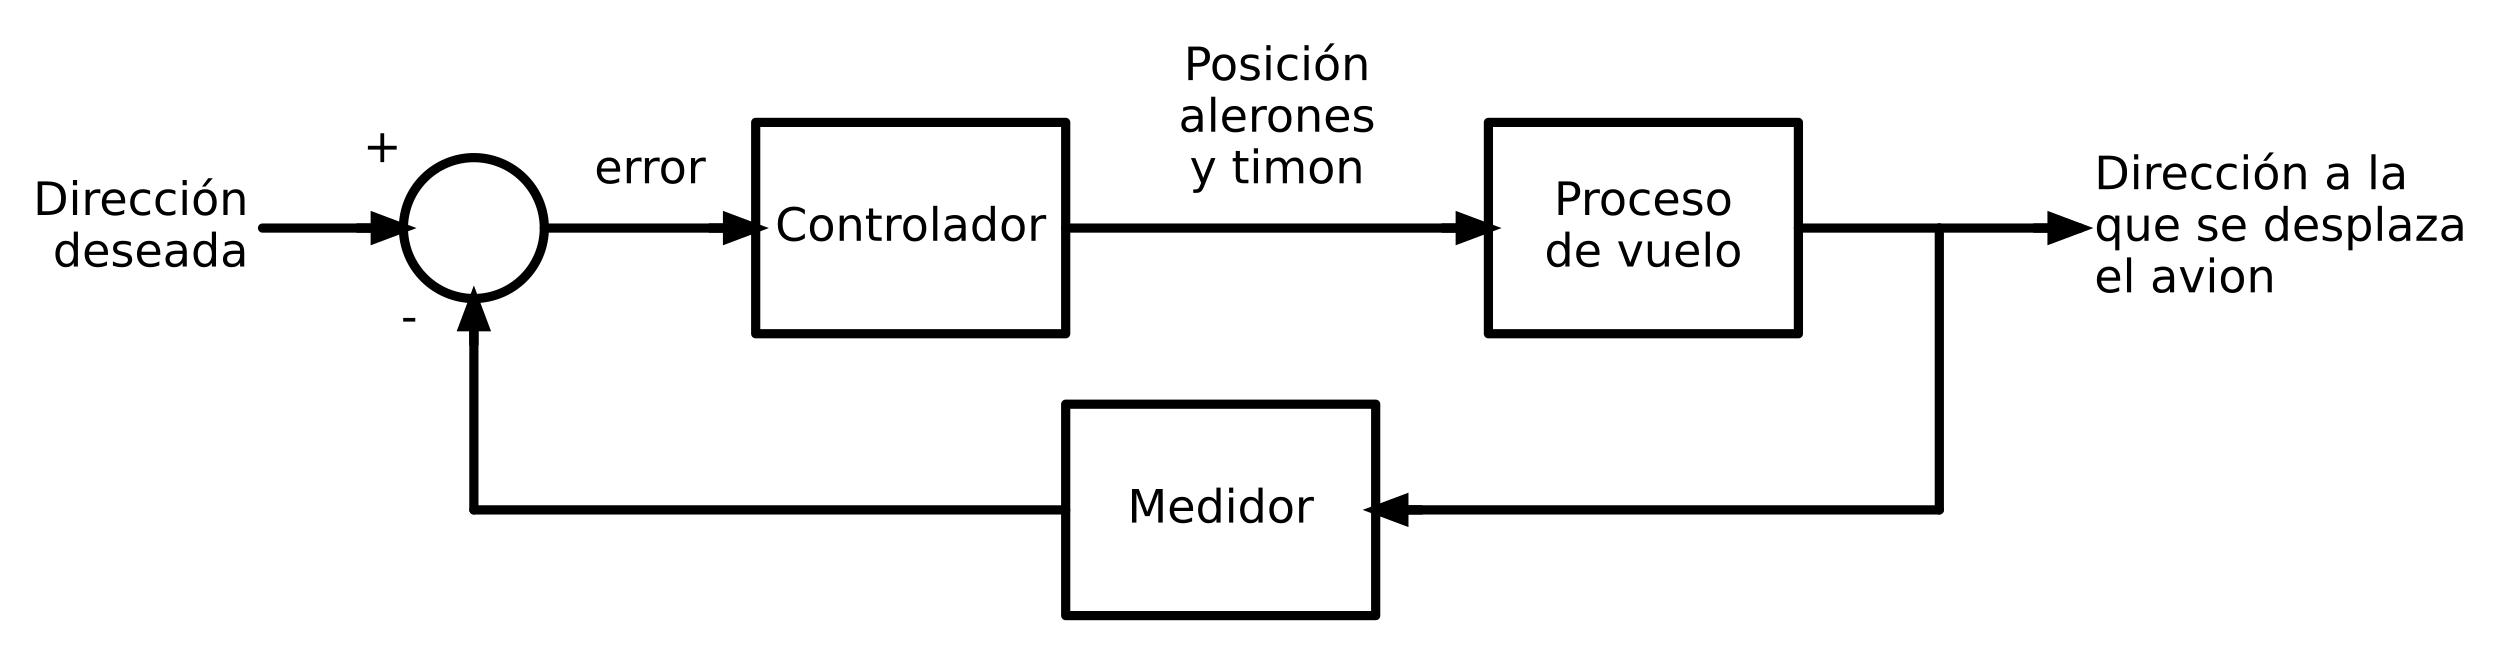
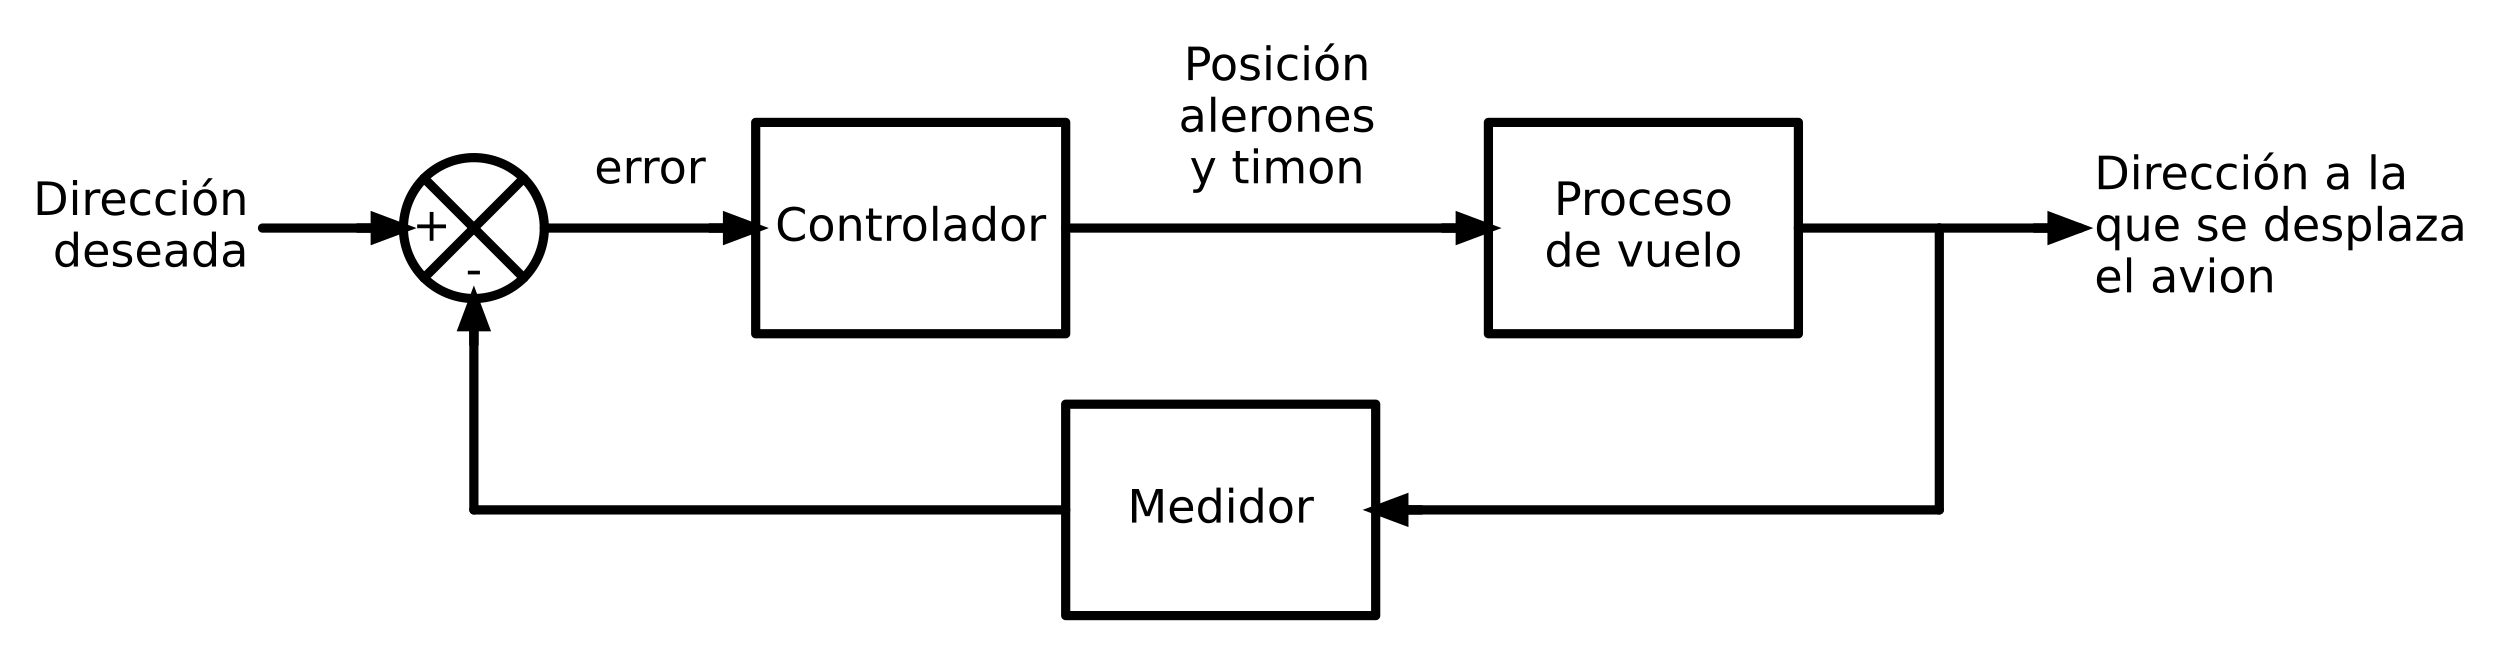
<svg xmlns="http://www.w3.org/2000/svg" xmlns:xlink="http://www.w3.org/1999/xlink" height="143.94pt" version="1.1" viewBox="0 0 542.908 143.94" width="542.908pt">
  <defs>
    <style type="text/css">*{stroke-linecap:butt;stroke-linejoin:round;}</style>
  </defs>
  <g id="figure_1">
    <g id="patch_1">
      <path d="M 0 143.94  L 542.908 143.94  L 542.908 0  L 0 0  z " style="fill:none;" />
    </g>
    <g id="axes_1">
      <g id="patch_2">
-         <path clip-path="url(#p820ee499fd)" d="M 87.608 49.53  L 81.488 51.825  L 81.488 49.545  L 78.428 49.545  L 78.428 49.515  L 81.488 49.515  L 81.488 47.235  z " style="stroke:#000000;stroke-linejoin:miter;stroke-width:2;" />
+         <path clip-path="url(#p6d627035fc)" d="M 87.608 49.53  L 81.488 51.825  L 81.488 49.545  L 78.428 49.545  L 78.428 49.515  L 81.488 49.515  L 81.488 47.235  z " style="stroke:#000000;stroke-linejoin:miter;stroke-width:2;" />
      </g>
      <g id="patch_3">
-         <path clip-path="url(#p820ee499fd)" d="M 102.908 64.83  C 106.966 64.83 110.858 63.218 113.727 60.349  C 116.596 57.48 118.208 53.588 118.208 49.53  C 118.208 45.472 116.596 41.58 113.727 38.711  C 110.858 35.842 106.966 34.23 102.908 34.23  C 98.851 34.23 94.959 35.842 92.09 38.711  C 89.221 41.58 87.608 45.472 87.608 49.53  C 87.608 53.588 89.221 57.48 92.09 60.349  C 94.959 63.218 98.851 64.83 102.908 64.83  z " style="fill:none;stroke:#000000;stroke-linejoin:miter;stroke-width:2;" />
+         <path clip-path="url(#p6d627035fc)" d="M 102.908 64.83  C 106.966 64.83 110.858 63.218 113.727 60.349  C 116.596 57.48 118.208 53.588 118.208 49.53  C 118.208 45.472 116.596 41.58 113.727 38.711  C 110.858 35.842 106.966 34.23 102.908 34.23  C 98.851 34.23 94.959 35.842 92.09 38.711  C 89.221 41.58 87.608 45.472 87.608 49.53  C 87.608 53.588 89.221 57.48 92.09 60.349  C 94.959 63.218 98.851 64.83 102.908 64.83  z " style="fill:none;stroke:#000000;stroke-linejoin:miter;stroke-width:2;" />
      </g>
      <g id="patch_4">
-         <path clip-path="url(#p820ee499fd)" d="M 164.108 49.53  L 157.988 51.825  L 157.988 49.545  L 154.928 49.545  L 154.928 49.515  L 157.988 49.515  L 157.988 47.235  z " style="stroke:#000000;stroke-linejoin:miter;stroke-width:2;" />
+         <path clip-path="url(#p6d627035fc)" d="M 164.108 49.53  L 157.988 51.825  L 157.988 49.545  L 154.928 49.545  L 154.928 49.515  L 157.988 49.515  L 157.988 47.235  z " style="stroke:#000000;stroke-linejoin:miter;stroke-width:2;" />
      </g>
      <g id="patch_5">
-         <path clip-path="url(#p820ee499fd)" d="M 323.228 49.53  L 317.108 51.825  L 317.108 49.545  L 314.048 49.545  L 314.048 49.515  L 317.108 49.515  L 317.108 47.235  z " style="stroke:#000000;stroke-linejoin:miter;stroke-width:2;" />
+         <path clip-path="url(#p6d627035fc)" d="M 323.228 49.53  L 317.108 51.825  L 317.108 49.545  L 314.048 49.545  L 314.048 49.515  L 317.108 49.515  L 317.108 47.235  z " style="stroke:#000000;stroke-linejoin:miter;stroke-width:2;" />
      </g>
      <g id="patch_6">
-         <path clip-path="url(#p820ee499fd)" d="M 451.748 49.53  L 445.628 51.825  L 445.628 49.545  L 442.568 49.545  L 442.568 49.515  L 445.628 49.515  L 445.628 47.235  z " style="stroke:#000000;stroke-linejoin:miter;stroke-width:2;" />
+         <path clip-path="url(#p6d627035fc)" d="M 451.748 49.53  L 445.628 51.825  L 445.628 49.545  L 442.568 49.545  L 442.568 49.515  L 445.628 49.515  L 445.628 47.235  z " style="stroke:#000000;stroke-linejoin:miter;stroke-width:2;" />
      </g>
      <g id="patch_7">
-         <path clip-path="url(#p820ee499fd)" d="M 298.748 110.73  L 304.868 108.435  L 304.868 110.715  L 307.928 110.715  L 307.928 110.745  L 304.868 110.745  L 304.868 113.025  z " style="stroke:#000000;stroke-linejoin:miter;stroke-width:2;" />
+         <path clip-path="url(#p6d627035fc)" d="M 298.748 110.73  L 304.868 108.435  L 304.868 110.715  L 307.928 110.715  L 307.928 110.745  L 304.868 110.745  L 304.868 113.025  z " style="stroke:#000000;stroke-linejoin:miter;stroke-width:2;" />
      </g>
      <g id="patch_8">
-         <path clip-path="url(#p820ee499fd)" d="M 102.908 64.83  L 105.203 70.95  L 102.924 70.95  L 102.924 74.01  L 102.893 74.01  L 102.893 70.95  L 100.613 70.95  z " style="stroke:#000000;stroke-linejoin:miter;stroke-width:2;" />
+         <path clip-path="url(#p6d627035fc)" d="M 102.908 64.83  L 105.203 70.95  L 102.924 70.95  L 102.924 74.01  L 102.893 74.01  L 102.893 70.95  L 100.613 70.95  z " style="stroke:#000000;stroke-linejoin:miter;stroke-width:2;" />
      </g>
      <g id="line2d_1">
-         <path clip-path="url(#p820ee499fd)" d="M 57.008 49.53  L 72.308 49.53  L 87.608 49.53  " style="fill:none;stroke:#000000;stroke-linecap:round;stroke-width:2;" />
+         <path clip-path="url(#p6d627035fc)" d="M 57.008 49.53  L 72.308 49.53  L 87.608 49.53  " style="fill:none;stroke:#000000;stroke-linecap:round;stroke-width:2;" />
      </g>
      <g id="line2d_2">
-         <path clip-path="url(#p820ee499fd)" d="M 118.208 49.53  L 141.158 49.53  L 164.108 49.53  " style="fill:none;stroke:#000000;stroke-linecap:round;stroke-width:2;" />
+         <path clip-path="url(#p6d627035fc)" d="M 113.727 38.711  L 92.09 60.349  " style="fill:none;stroke:#000000;stroke-linecap:round;stroke-width:2;" />
      </g>
      <g id="line2d_3">
-         <path clip-path="url(#p820ee499fd)" d="M 197.768 26.58  L 231.428 26.58  L 231.428 72.48  L 164.108 72.48  L 164.108 26.58  L 197.768 26.58  " style="fill:none;stroke:#000000;stroke-linecap:round;stroke-width:2;" />
+         <path clip-path="url(#p6d627035fc)" d="M 113.727 60.349  L 92.09 38.711  " style="fill:none;stroke:#000000;stroke-linecap:round;stroke-width:2;" />
      </g>
      <g id="line2d_4">
-         <path clip-path="url(#p820ee499fd)" d="M 231.428 49.53  L 277.328 49.53  L 323.228 49.53  " style="fill:none;stroke:#000000;stroke-linecap:round;stroke-width:2;" />
+         <path clip-path="url(#p6d627035fc)" d="M 118.208 49.53  L 141.158 49.53  L 164.108 49.53  " style="fill:none;stroke:#000000;stroke-linecap:round;stroke-width:2;" />
      </g>
      <g id="line2d_5">
-         <path clip-path="url(#p820ee499fd)" d="M 356.888 26.58  L 390.548 26.58  L 390.548 72.48  L 323.228 72.48  L 323.228 26.58  L 356.888 26.58  " style="fill:none;stroke:#000000;stroke-linecap:round;stroke-width:2;" />
+         <path clip-path="url(#p6d627035fc)" d="M 197.768 26.58  L 231.428 26.58  L 231.428 72.48  L 164.108 72.48  L 164.108 26.58  L 197.768 26.58  " style="fill:none;stroke:#000000;stroke-linecap:round;stroke-width:2;" />
      </g>
      <g id="line2d_6">
-         <path clip-path="url(#p820ee499fd)" d="M 390.548 49.53  L 405.848 49.53  L 421.148 49.53  " style="fill:none;stroke:#000000;stroke-linecap:round;stroke-width:2;" />
+         <path clip-path="url(#p6d627035fc)" d="M 231.428 49.53  L 277.328 49.53  L 323.228 49.53  " style="fill:none;stroke:#000000;stroke-linecap:round;stroke-width:2;" />
      </g>
      <g id="line2d_7">
-         <path clip-path="url(#p820ee499fd)" d="M 421.148 49.53  L 436.448 49.53  L 451.748 49.53  " style="fill:none;stroke:#000000;stroke-linecap:round;stroke-width:2;" />
+         <path clip-path="url(#p6d627035fc)" d="M 356.888 26.58  L 390.548 26.58  L 390.548 72.48  L 323.228 72.48  L 323.228 26.58  L 356.888 26.58  " style="fill:none;stroke:#000000;stroke-linecap:round;stroke-width:2;" />
      </g>
      <g id="line2d_8">
-         <path clip-path="url(#p820ee499fd)" d="M 421.148 49.53  L 421.148 80.13  L 421.148 110.73  " style="fill:none;stroke:#000000;stroke-linecap:round;stroke-width:2;" />
+         <path clip-path="url(#p6d627035fc)" d="M 390.548 49.53  L 405.848 49.53  L 421.148 49.53  " style="fill:none;stroke:#000000;stroke-linecap:round;stroke-width:2;" />
      </g>
      <g id="line2d_9">
-         <path clip-path="url(#p820ee499fd)" d="M 421.148 110.73  L 359.948 110.73  L 298.748 110.73  " style="fill:none;stroke:#000000;stroke-linecap:round;stroke-width:2;" />
+         <path clip-path="url(#p6d627035fc)" d="M 421.148 49.53  L 436.448 49.53  L 451.748 49.53  " style="fill:none;stroke:#000000;stroke-linecap:round;stroke-width:2;" />
      </g>
      <g id="line2d_10">
-         <path clip-path="url(#p820ee499fd)" d="M 265.088 87.78  L 298.748 87.78  L 298.748 133.68  L 231.428 133.68  L 231.428 87.78  L 265.088 87.78  " style="fill:none;stroke:#000000;stroke-linecap:round;stroke-width:2;" />
+         <path clip-path="url(#p6d627035fc)" d="M 421.148 49.53  L 421.148 80.13  L 421.148 110.73  " style="fill:none;stroke:#000000;stroke-linecap:round;stroke-width:2;" />
      </g>
      <g id="line2d_11">
-         <path clip-path="url(#p820ee499fd)" d="M 231.428 110.73  L 167.168 110.73  L 102.908 110.73  " style="fill:none;stroke:#000000;stroke-linecap:round;stroke-width:2;" />
+         <path clip-path="url(#p6d627035fc)" d="M 421.148 110.73  L 359.948 110.73  L 298.748 110.73  " style="fill:none;stroke:#000000;stroke-linecap:round;stroke-width:2;" />
      </g>
      <g id="line2d_12">
-         <path clip-path="url(#p820ee499fd)" d="M 102.908 110.73  L 102.908 87.78  L 102.908 64.83  " style="fill:none;stroke:#000000;stroke-linecap:round;stroke-width:2;" />
+         <path clip-path="url(#p6d627035fc)" d="M 265.088 87.78  L 298.748 87.78  L 298.748 133.68  L 231.428 133.68  L 231.428 87.78  L 265.088 87.78  " style="fill:none;stroke:#000000;stroke-linecap:round;stroke-width:2;" />
+       </g>
+       <g id="line2d_13">
+         <path clip-path="url(#p6d627035fc)" d="M 231.428 110.73  L 167.168 110.73  L 102.908 110.73  " style="fill:none;stroke:#000000;stroke-linecap:round;stroke-width:2;" />
+       </g>
+       <g id="line2d_14">
+         <path clip-path="url(#p6d627035fc)" d="M 102.908 110.73  L 102.908 87.78  L 102.908 64.83  " style="fill:none;stroke:#000000;stroke-linecap:round;stroke-width:2;" />
      </g>
      <g id="text_1">
        <g transform="translate(7.2 46.69047)scale(0.1 -0.1)">
          <defs>
            <path d="M 19.672 64.797  L 19.672 8.109  L 31.594 8.109  Q 46.688 8.109 53.688 14.938  Q 60.688 21.781 60.688 36.531  Q 60.688 51.172 53.688 57.984  Q 46.688 64.797 31.594 64.797  z M 9.812 72.906  L 30.078 72.906  Q 51.266 72.906 61.172 64.094  Q 71.094 55.281 71.094 36.531  Q 71.094 17.672 61.125 8.828  Q 51.172 0 30.078 0  L 9.812 0  z " id="DejaVuSans-68" />
            <path d="M 9.422 54.688  L 18.406 54.688  L 18.406 0  L 9.422 0  z M 9.422 75.984  L 18.406 75.984  L 18.406 64.594  L 9.422 64.594  z " id="DejaVuSans-105" />
            <path d="M 41.109 46.297  Q 39.594 47.172 37.812 47.578  Q 36.031 48 33.891 48  Q 26.266 48 22.188 43.047  Q 18.109 38.094 18.109 28.812  L 18.109 0  L 9.078 0  L 9.078 54.688  L 18.109 54.688  L 18.109 46.188  Q 20.953 51.172 25.484 53.578  Q 30.031 56 36.531 56  Q 37.453 56 38.578 55.875  Q 39.703 55.766 41.062 55.516  z " id="DejaVuSans-114" />
            <path d="M 56.203 29.594  L 56.203 25.203  L 14.891 25.203  Q 15.484 15.922 20.484 11.062  Q 25.484 6.203 34.422 6.203  Q 39.594 6.203 44.453 7.469  Q 49.312 8.734 54.109 11.281  L 54.109 2.781  Q 49.266 0.734 44.188 -0.344  Q 39.109 -1.422 33.891 -1.422  Q 20.797 -1.422 13.156 6.188  Q 5.516 13.812 5.516 26.812  Q 5.516 40.234 12.766 48.109  Q 20.016 56 32.328 56  Q 43.359 56 49.781 48.891  Q 56.203 41.797 56.203 29.594  z M 47.219 32.234  Q 47.125 39.594 43.094 43.984  Q 39.062 48.391 32.422 48.391  Q 24.906 48.391 20.391 44.141  Q 15.875 39.891 15.188 32.172  z " id="DejaVuSans-101" />
            <path d="M 48.781 52.594  L 48.781 44.188  Q 44.969 46.297 41.141 47.344  Q 37.312 48.391 33.406 48.391  Q 24.656 48.391 19.812 42.844  Q 14.984 37.312 14.984 27.297  Q 14.984 17.281 19.812 11.734  Q 24.656 6.203 33.406 6.203  Q 37.312 6.203 41.141 7.25  Q 44.969 8.297 48.781 10.406  L 48.781 2.094  Q 45.016 0.344 40.984 -0.531  Q 36.969 -1.422 32.422 -1.422  Q 20.062 -1.422 12.781 6.344  Q 5.516 14.109 5.516 27.297  Q 5.516 40.672 12.859 48.328  Q 20.219 56 33.016 56  Q 37.156 56 41.109 55.141  Q 45.062 54.297 48.781 52.594  z " id="DejaVuSans-99" />
            <path d="M 30.609 48.391  Q 23.391 48.391 19.188 42.75  Q 14.984 37.109 14.984 27.297  Q 14.984 17.484 19.156 11.844  Q 23.344 6.203 30.609 6.203  Q 37.797 6.203 41.984 11.859  Q 46.188 17.531 46.188 27.297  Q 46.188 37.016 41.984 42.703  Q 37.797 48.391 30.609 48.391  z M 30.609 56  Q 42.328 56 49.016 48.375  Q 55.719 40.766 55.719 27.297  Q 55.719 13.875 49.016 6.219  Q 42.328 -1.422 30.609 -1.422  Q 18.844 -1.422 12.172 6.219  Q 5.516 13.875 5.516 27.297  Q 5.516 40.766 12.172 48.375  Q 18.844 56 30.609 56  z M 37.406 79.984  L 47.125 79.984  L 31.203 61.625  L 23.734 61.625  z " id="DejaVuSans-243" />
            <path d="M 54.891 33.016  L 54.891 0  L 45.906 0  L 45.906 32.719  Q 45.906 40.484 42.875 44.328  Q 39.844 48.188 33.797 48.188  Q 26.516 48.188 22.312 43.547  Q 18.109 38.922 18.109 30.906  L 18.109 0  L 9.078 0  L 9.078 54.688  L 18.109 54.688  L 18.109 46.188  Q 21.344 51.125 25.703 53.562  Q 30.078 56 35.797 56  Q 45.219 56 50.047 50.172  Q 54.891 44.344 54.891 33.016  z " id="DejaVuSans-110" />
          </defs>
          <use xlink:href="#DejaVuSans-68" />
          <use x="77.002" xlink:href="#DejaVuSans-105" />
          <use x="104.785" xlink:href="#DejaVuSans-114" />
          <use x="143.648" xlink:href="#DejaVuSans-101" />
          <use x="205.172" xlink:href="#DejaVuSans-99" />
          <use x="260.152" xlink:href="#DejaVuSans-99" />
          <use x="315.133" xlink:href="#DejaVuSans-105" />
          <use x="342.916" xlink:href="#DejaVuSans-243" />
          <use x="404.098" xlink:href="#DejaVuSans-110" />
        </g>
        <g transform="translate(11.47969 57.88828)scale(0.1 -0.1)">
          <defs>
            <path d="M 45.406 46.391  L 45.406 75.984  L 54.391 75.984  L 54.391 0  L 45.406 0  L 45.406 8.203  Q 42.578 3.328 38.25 0.953  Q 33.938 -1.422 27.875 -1.422  Q 17.969 -1.422 11.734 6.484  Q 5.516 14.406 5.516 27.297  Q 5.516 40.188 11.734 48.094  Q 17.969 56 27.875 56  Q 33.938 56 38.25 53.625  Q 42.578 51.266 45.406 46.391  z M 14.797 27.297  Q 14.797 17.391 18.875 11.75  Q 22.953 6.109 30.078 6.109  Q 37.203 6.109 41.297 11.75  Q 45.406 17.391 45.406 27.297  Q 45.406 37.203 41.297 42.844  Q 37.203 48.484 30.078 48.484  Q 22.953 48.484 18.875 42.844  Q 14.797 37.203 14.797 27.297  z " id="DejaVuSans-100" />
            <path d="M 44.281 53.078  L 44.281 44.578  Q 40.484 46.531 36.375 47.5  Q 32.281 48.484 27.875 48.484  Q 21.188 48.484 17.844 46.438  Q 14.5 44.391 14.5 40.281  Q 14.5 37.156 16.891 35.375  Q 19.281 33.594 26.516 31.984  L 29.594 31.297  Q 39.156 29.25 43.188 25.516  Q 47.219 21.781 47.219 15.094  Q 47.219 7.469 41.188 3.016  Q 35.156 -1.422 24.609 -1.422  Q 20.219 -1.422 15.453 -0.562  Q 10.688 0.297 5.422 2  L 5.422 11.281  Q 10.406 8.688 15.234 7.391  Q 20.062 6.109 24.812 6.109  Q 31.156 6.109 34.562 8.281  Q 37.984 10.453 37.984 14.406  Q 37.984 18.062 35.516 20.016  Q 33.062 21.969 24.703 23.781  L 21.578 24.516  Q 13.234 26.266 9.516 29.906  Q 5.812 33.547 5.812 39.891  Q 5.812 47.609 11.281 51.797  Q 16.75 56 26.812 56  Q 31.781 56 36.172 55.266  Q 40.578 54.547 44.281 53.078  z " id="DejaVuSans-115" />
            <path d="M 34.281 27.484  Q 23.391 27.484 19.188 25  Q 14.984 22.516 14.984 16.5  Q 14.984 11.719 18.141 8.906  Q 21.297 6.109 26.703 6.109  Q 34.188 6.109 38.703 11.406  Q 43.219 16.703 43.219 25.484  L 43.219 27.484  z M 52.203 31.203  L 52.203 0  L 43.219 0  L 43.219 8.297  Q 40.141 3.328 35.547 0.953  Q 30.953 -1.422 24.312 -1.422  Q 15.922 -1.422 10.953 3.297  Q 6 8.016 6 15.922  Q 6 25.141 12.172 29.828  Q 18.359 34.516 30.609 34.516  L 43.219 34.516  L 43.219 35.406  Q 43.219 41.609 39.141 45  Q 35.062 48.391 27.688 48.391  Q 23 48.391 18.547 47.266  Q 14.109 46.141 10.016 43.891  L 10.016 52.203  Q 14.938 54.109 19.578 55.047  Q 24.219 56 28.609 56  Q 40.484 56 46.344 49.844  Q 52.203 43.703 52.203 31.203  z " id="DejaVuSans-97" />
          </defs>
          <use xlink:href="#DejaVuSans-100" />
          <use x="63.477" xlink:href="#DejaVuSans-101" />
          <use x="125" xlink:href="#DejaVuSans-115" />
          <use x="177.1" xlink:href="#DejaVuSans-101" />
          <use x="238.623" xlink:href="#DejaVuSans-97" />
          <use x="299.902" xlink:href="#DejaVuSans-100" />
          <use x="363.379" xlink:href="#DejaVuSans-97" />
        </g>
      </g>
      <g id="text_2">
-         <g transform="translate(78.82859 35.21031)scale(0.1 -0.1)">
+         <g transform="translate(101.1045 61.92838)scale(0.1 -0.1)">
+           <defs>
+             <path d="M 4.891 31.391  L 31.203 31.391  L 31.203 23.391  L 4.891 23.391  z " id="DejaVuSans-45" />
+           </defs>
+           <use xlink:href="#DejaVuSans-45" />
+         </g>
+       </g>
+       <g id="text_3">
+         <g transform="translate(89.53859 52.28937)scale(0.1 -0.1)">
          <defs>
            <path d="M 46 62.703  L 46 35.5  L 73.188 35.5  L 73.188 27.203  L 46 27.203  L 46 0  L 37.797 0  L 37.797 27.203  L 10.594 27.203  L 10.594 35.5  L 37.797 35.5  L 37.797 62.703  z " id="DejaVuSans-43" />
          </defs>
          <use xlink:href="#DejaVuSans-43" />
        </g>
      </g>
-       <g id="text_3">
+       <g id="text_4">
        <g transform="translate(129.0561 39.80031)scale(0.1 -0.1)">
          <defs>
            <path d="M 30.609 48.391  Q 23.391 48.391 19.188 42.75  Q 14.984 37.109 14.984 27.297  Q 14.984 17.484 19.156 11.844  Q 23.344 6.203 30.609 6.203  Q 37.797 6.203 41.984 11.859  Q 46.188 17.531 46.188 27.297  Q 46.188 37.016 41.984 42.703  Q 37.797 48.391 30.609 48.391  z M 30.609 56  Q 42.328 56 49.016 48.375  Q 55.719 40.766 55.719 27.297  Q 55.719 13.875 49.016 6.219  Q 42.328 -1.422 30.609 -1.422  Q 18.844 -1.422 12.172 6.219  Q 5.516 13.875 5.516 27.297  Q 5.516 40.766 12.172 48.375  Q 18.844 56 30.609 56  z " id="DejaVuSans-111" />
          </defs>
          <use xlink:href="#DejaVuSans-101" />
          <use x="61.523" xlink:href="#DejaVuSans-114" />
          <use x="100.887" xlink:href="#DejaVuSans-114" />
          <use x="139.75" xlink:href="#DejaVuSans-111" />
          <use x="200.932" xlink:href="#DejaVuSans-114" />
        </g>
      </g>
-       <g id="text_4">
+       <g id="text_5">
        <g transform="translate(168.3442 52.28937)scale(0.1 -0.1)">
          <defs>
            <path d="M 64.406 67.281  L 64.406 56.891  Q 59.422 61.531 53.781 63.812  Q 48.141 66.109 41.797 66.109  Q 29.297 66.109 22.656 58.469  Q 16.016 50.828 16.016 36.375  Q 16.016 21.969 22.656 14.328  Q 29.297 6.688 41.797 6.688  Q 48.141 6.688 53.781 8.984  Q 59.422 11.281 64.406 15.922  L 64.406 5.609  Q 59.234 2.094 53.438 0.328  Q 47.656 -1.422 41.219 -1.422  Q 24.656 -1.422 15.125 8.703  Q 5.609 18.844 5.609 36.375  Q 5.609 53.953 15.125 64.078  Q 24.656 74.219 41.219 74.219  Q 47.75 74.219 53.531 72.484  Q 59.328 70.75 64.406 67.281  z " id="DejaVuSans-67" />
            <path d="M 18.312 70.219  L 18.312 54.688  L 36.812 54.688  L 36.812 47.703  L 18.312 47.703  L 18.312 18.016  Q 18.312 11.328 20.141 9.422  Q 21.969 7.516 27.594 7.516  L 36.812 7.516  L 36.812 0  L 27.594 0  Q 17.188 0 13.234 3.875  Q 9.281 7.766 9.281 18.016  L 9.281 47.703  L 2.688 47.703  L 2.688 54.688  L 9.281 54.688  L 9.281 70.219  z " id="DejaVuSans-116" />
            <path d="M 9.422 75.984  L 18.406 75.984  L 18.406 0  L 9.422 0  z " id="DejaVuSans-108" />
          </defs>
          <use xlink:href="#DejaVuSans-67" />
          <use x="69.824" xlink:href="#DejaVuSans-111" />
          <use x="131.006" xlink:href="#DejaVuSans-110" />
          <use x="194.385" xlink:href="#DejaVuSans-116" />
          <use x="233.594" xlink:href="#DejaVuSans-114" />
          <use x="272.457" xlink:href="#DejaVuSans-111" />
          <use x="333.639" xlink:href="#DejaVuSans-108" />
          <use x="361.422" xlink:href="#DejaVuSans-97" />
          <use x="422.701" xlink:href="#DejaVuSans-100" />
          <use x="486.178" xlink:href="#DejaVuSans-111" />
          <use x="547.359" xlink:href="#DejaVuSans-114" />
        </g>
      </g>
-       <g id="text_5">
+       <g id="text_6">
        <g transform="translate(257.0753 17.40469)scale(0.1 -0.1)">
          <defs>
            <path d="M 19.672 64.797  L 19.672 37.406  L 32.078 37.406  Q 38.969 37.406 42.719 40.969  Q 46.484 44.531 46.484 51.125  Q 46.484 57.672 42.719 61.234  Q 38.969 64.797 32.078 64.797  z M 9.812 72.906  L 32.078 72.906  Q 44.344 72.906 50.609 67.359  Q 56.891 61.812 56.891 51.125  Q 56.891 40.328 50.609 34.812  Q 44.344 29.297 32.078 29.297  L 19.672 29.297  L 19.672 0  L 9.812 0  z " id="DejaVuSans-80" />
          </defs>
          <use xlink:href="#DejaVuSans-80" />
          <use x="56.678" xlink:href="#DejaVuSans-111" />
          <use x="117.859" xlink:href="#DejaVuSans-115" />
          <use x="169.959" xlink:href="#DejaVuSans-105" />
          <use x="197.742" xlink:href="#DejaVuSans-99" />
          <use x="252.723" xlink:href="#DejaVuSans-105" />
          <use x="280.506" xlink:href="#DejaVuSans-243" />
          <use x="341.688" xlink:href="#DejaVuSans-110" />
        </g>
        <g transform="translate(255.9464 28.6025)scale(0.1 -0.1)">
          <use xlink:href="#DejaVuSans-97" />
          <use x="61.279" xlink:href="#DejaVuSans-108" />
          <use x="89.062" xlink:href="#DejaVuSans-101" />
          <use x="150.586" xlink:href="#DejaVuSans-114" />
          <use x="189.449" xlink:href="#DejaVuSans-111" />
          <use x="250.631" xlink:href="#DejaVuSans-110" />
          <use x="314.01" xlink:href="#DejaVuSans-101" />
          <use x="375.533" xlink:href="#DejaVuSans-115" />
        </g>
        <g transform="translate(258.3323 39.80031)scale(0.1 -0.1)">
          <defs>
            <path d="M 32.172 -5.078  Q 28.375 -14.844 24.75 -17.812  Q 21.141 -20.797 15.094 -20.797  L 7.906 -20.797  L 7.906 -13.281  L 13.188 -13.281  Q 16.891 -13.281 18.938 -11.516  Q 21 -9.766 23.484 -3.219  L 25.094 0.875  L 2.984 54.688  L 12.5 54.688  L 29.594 11.922  L 46.688 54.688  L 56.203 54.688  z " id="DejaVuSans-121" />
            <path id="DejaVuSans-32" />
            <path d="M 52 44.188  Q 55.375 50.25 60.062 53.125  Q 64.75 56 71.094 56  Q 79.641 56 84.281 50.016  Q 88.922 44.047 88.922 33.016  L 88.922 0  L 79.891 0  L 79.891 32.719  Q 79.891 40.578 77.094 44.375  Q 74.312 48.188 68.609 48.188  Q 61.625 48.188 57.562 43.547  Q 53.516 38.922 53.516 30.906  L 53.516 0  L 44.484 0  L 44.484 32.719  Q 44.484 40.625 41.703 44.406  Q 38.922 48.188 33.109 48.188  Q 26.219 48.188 22.156 43.531  Q 18.109 38.875 18.109 30.906  L 18.109 0  L 9.078 0  L 9.078 54.688  L 18.109 54.688  L 18.109 46.188  Q 21.188 51.219 25.484 53.609  Q 29.781 56 35.688 56  Q 41.656 56 45.828 52.969  Q 50 49.953 52 44.188  z " id="DejaVuSans-109" />
          </defs>
          <use xlink:href="#DejaVuSans-121" />
          <use x="59.18" xlink:href="#DejaVuSans-32" />
          <use x="90.967" xlink:href="#DejaVuSans-116" />
          <use x="130.176" xlink:href="#DejaVuSans-105" />
          <use x="157.959" xlink:href="#DejaVuSans-109" />
          <use x="255.371" xlink:href="#DejaVuSans-111" />
          <use x="316.553" xlink:href="#DejaVuSans-110" />
        </g>
      </g>
-       <g id="text_6">
+       <g id="text_7">
        <g transform="translate(337.4689 46.69047)scale(0.1 -0.1)">
          <use xlink:href="#DejaVuSans-80" />
          <use x="58.553" xlink:href="#DejaVuSans-114" />
          <use x="97.416" xlink:href="#DejaVuSans-111" />
          <use x="158.598" xlink:href="#DejaVuSans-99" />
          <use x="213.578" xlink:href="#DejaVuSans-101" />
          <use x="275.102" xlink:href="#DejaVuSans-115" />
          <use x="327.201" xlink:href="#DejaVuSans-111" />
        </g>
        <g transform="translate(335.3955 57.88828)scale(0.1 -0.1)">
          <defs>
            <path d="M 2.984 54.688  L 12.5 54.688  L 29.594 8.797  L 46.688 54.688  L 56.203 54.688  L 35.688 0  L 23.484 0  z " id="DejaVuSans-118" />
            <path d="M 8.5 21.578  L 8.5 54.688  L 17.484 54.688  L 17.484 21.922  Q 17.484 14.156 20.5 10.266  Q 23.531 6.391 29.594 6.391  Q 36.859 6.391 41.078 11.031  Q 45.312 15.672 45.312 23.688  L 45.312 54.688  L 54.297 54.688  L 54.297 0  L 45.312 0  L 45.312 8.406  Q 42.047 3.422 37.719 1  Q 33.406 -1.422 27.688 -1.422  Q 18.266 -1.422 13.375 4.438  Q 8.5 10.297 8.5 21.578  z M 31.109 56  z " id="DejaVuSans-117" />
          </defs>
          <use xlink:href="#DejaVuSans-100" />
          <use x="63.477" xlink:href="#DejaVuSans-101" />
          <use x="125" xlink:href="#DejaVuSans-32" />
          <use x="156.787" xlink:href="#DejaVuSans-118" />
          <use x="215.967" xlink:href="#DejaVuSans-117" />
          <use x="279.346" xlink:href="#DejaVuSans-101" />
          <use x="340.869" xlink:href="#DejaVuSans-108" />
          <use x="368.652" xlink:href="#DejaVuSans-111" />
        </g>
      </g>
-       <g id="text_7">
+       <g id="text_8">
        <g transform="translate(454.8084 41.09156)scale(0.1 -0.1)">
          <use xlink:href="#DejaVuSans-68" />
          <use x="77.002" xlink:href="#DejaVuSans-105" />
          <use x="104.785" xlink:href="#DejaVuSans-114" />
          <use x="143.648" xlink:href="#DejaVuSans-101" />
          <use x="205.172" xlink:href="#DejaVuSans-99" />
          <use x="260.152" xlink:href="#DejaVuSans-99" />
          <use x="315.133" xlink:href="#DejaVuSans-105" />
          <use x="342.916" xlink:href="#DejaVuSans-243" />
          <use x="404.098" xlink:href="#DejaVuSans-110" />
          <use x="467.477" xlink:href="#DejaVuSans-32" />
          <use x="499.264" xlink:href="#DejaVuSans-97" />
          <use x="560.543" xlink:href="#DejaVuSans-32" />
          <use x="592.33" xlink:href="#DejaVuSans-108" />
          <use x="620.113" xlink:href="#DejaVuSans-97" />
        </g>
        <g transform="translate(454.8084 52.28937)scale(0.1 -0.1)">
          <defs>
            <path d="M 14.797 27.297  Q 14.797 17.391 18.875 11.75  Q 22.953 6.109 30.078 6.109  Q 37.203 6.109 41.297 11.75  Q 45.406 17.391 45.406 27.297  Q 45.406 37.203 41.297 42.844  Q 37.203 48.484 30.078 48.484  Q 22.953 48.484 18.875 42.844  Q 14.797 37.203 14.797 27.297  z M 45.406 8.203  Q 42.578 3.328 38.25 0.953  Q 33.938 -1.422 27.875 -1.422  Q 17.969 -1.422 11.734 6.484  Q 5.516 14.406 5.516 27.297  Q 5.516 40.188 11.734 48.094  Q 17.969 56 27.875 56  Q 33.938 56 38.25 53.625  Q 42.578 51.266 45.406 46.391  L 45.406 54.688  L 54.391 54.688  L 54.391 -20.797  L 45.406 -20.797  z " id="DejaVuSans-113" />
            <path d="M 18.109 8.203  L 18.109 -20.797  L 9.078 -20.797  L 9.078 54.688  L 18.109 54.688  L 18.109 46.391  Q 20.953 51.266 25.266 53.625  Q 29.594 56 35.594 56  Q 45.562 56 51.781 48.094  Q 58.016 40.188 58.016 27.297  Q 58.016 14.406 51.781 6.484  Q 45.562 -1.422 35.594 -1.422  Q 29.594 -1.422 25.266 0.953  Q 20.953 3.328 18.109 8.203  z M 48.688 27.297  Q 48.688 37.203 44.609 42.844  Q 40.531 48.484 33.406 48.484  Q 26.266 48.484 22.188 42.844  Q 18.109 37.203 18.109 27.297  Q 18.109 17.391 22.188 11.75  Q 26.266 6.109 33.406 6.109  Q 40.531 6.109 44.609 11.75  Q 48.688 17.391 48.688 27.297  z " id="DejaVuSans-112" />
            <path d="M 5.516 54.688  L 48.188 54.688  L 48.188 46.484  L 14.406 7.172  L 48.188 7.172  L 48.188 0  L 4.297 0  L 4.297 8.203  L 38.094 47.516  L 5.516 47.516  z " id="DejaVuSans-122" />
          </defs>
          <use xlink:href="#DejaVuSans-113" />
          <use x="63.477" xlink:href="#DejaVuSans-117" />
          <use x="126.855" xlink:href="#DejaVuSans-101" />
          <use x="188.379" xlink:href="#DejaVuSans-32" />
          <use x="220.166" xlink:href="#DejaVuSans-115" />
          <use x="272.266" xlink:href="#DejaVuSans-101" />
          <use x="333.789" xlink:href="#DejaVuSans-32" />
          <use x="365.576" xlink:href="#DejaVuSans-100" />
          <use x="429.053" xlink:href="#DejaVuSans-101" />
          <use x="490.576" xlink:href="#DejaVuSans-115" />
          <use x="542.676" xlink:href="#DejaVuSans-112" />
          <use x="606.152" xlink:href="#DejaVuSans-108" />
          <use x="633.936" xlink:href="#DejaVuSans-97" />
          <use x="695.215" xlink:href="#DejaVuSans-122" />
          <use x="747.705" xlink:href="#DejaVuSans-97" />
        </g>
        <g transform="translate(454.8084 63.48719)scale(0.1 -0.1)">
          <use xlink:href="#DejaVuSans-101" />
          <use x="61.523" xlink:href="#DejaVuSans-108" />
          <use x="89.307" xlink:href="#DejaVuSans-32" />
          <use x="121.094" xlink:href="#DejaVuSans-97" />
          <use x="182.373" xlink:href="#DejaVuSans-118" />
          <use x="241.553" xlink:href="#DejaVuSans-105" />
          <use x="269.336" xlink:href="#DejaVuSans-111" />
          <use x="330.518" xlink:href="#DejaVuSans-110" />
        </g>
      </g>
-       <g id="text_8">
+       <g id="text_9">
        <g transform="translate(244.8455 113.4894)scale(0.1 -0.1)">
          <defs>
            <path d="M 9.812 72.906  L 24.516 72.906  L 43.109 23.297  L 61.812 72.906  L 76.516 72.906  L 76.516 0  L 66.891 0  L 66.891 64.016  L 48.094 14.016  L 38.188 14.016  L 19.391 64.016  L 19.391 0  L 9.812 0  z " id="DejaVuSans-77" />
          </defs>
          <use xlink:href="#DejaVuSans-77" />
          <use x="86.279" xlink:href="#DejaVuSans-101" />
          <use x="147.803" xlink:href="#DejaVuSans-100" />
          <use x="211.279" xlink:href="#DejaVuSans-105" />
          <use x="239.062" xlink:href="#DejaVuSans-100" />
          <use x="302.539" xlink:href="#DejaVuSans-111" />
          <use x="363.721" xlink:href="#DejaVuSans-114" />
        </g>
      </g>
-       <g id="text_9">
-         <g transform="translate(87.06063 72.17937)scale(0.1 -0.1)">
-           <defs>
-             <path d="M 4.891 31.391  L 31.203 31.391  L 31.203 23.391  L 4.891 23.391  z " id="DejaVuSans-45" />
-           </defs>
-           <use xlink:href="#DejaVuSans-45" />
-         </g>
-       </g>
      <g id="patch_9">
-         <path clip-path="url(#p820ee499fd)" d="M 421.148 49.53  C 421.148 49.53 421.148 49.53 421.148 49.53  C 421.148 49.53 421.148 49.53 421.148 49.53  C 421.148 49.53 421.148 49.53 421.148 49.53  C 421.148 49.53 421.148 49.53 421.148 49.53  C 421.148 49.53 421.148 49.53 421.148 49.53  C 421.148 49.53 421.148 49.53 421.148 49.53  C 421.148 49.53 421.148 49.53 421.148 49.53  C 421.148 49.53 421.148 49.53 421.148 49.53  z " style="stroke:#000000;stroke-linejoin:miter;stroke-width:2;" />
+         <path clip-path="url(#p6d627035fc)" d="M 421.148 49.53  C 421.148 49.53 421.148 49.53 421.148 49.53  C 421.148 49.53 421.148 49.53 421.148 49.53  C 421.148 49.53 421.148 49.53 421.148 49.53  C 421.148 49.53 421.148 49.53 421.148 49.53  C 421.148 49.53 421.148 49.53 421.148 49.53  C 421.148 49.53 421.148 49.53 421.148 49.53  C 421.148 49.53 421.148 49.53 421.148 49.53  C 421.148 49.53 421.148 49.53 421.148 49.53  z " style="stroke:#000000;stroke-linejoin:miter;stroke-width:2;" />
      </g>
    </g>
  </g>
  <defs>
-     <clipPath id="p820ee499fd">
+     <clipPath id="p6d627035fc">
      <rect height="129.54" width="513.162" x="13.097" y="7.2" />
    </clipPath>
  </defs>
</svg>
